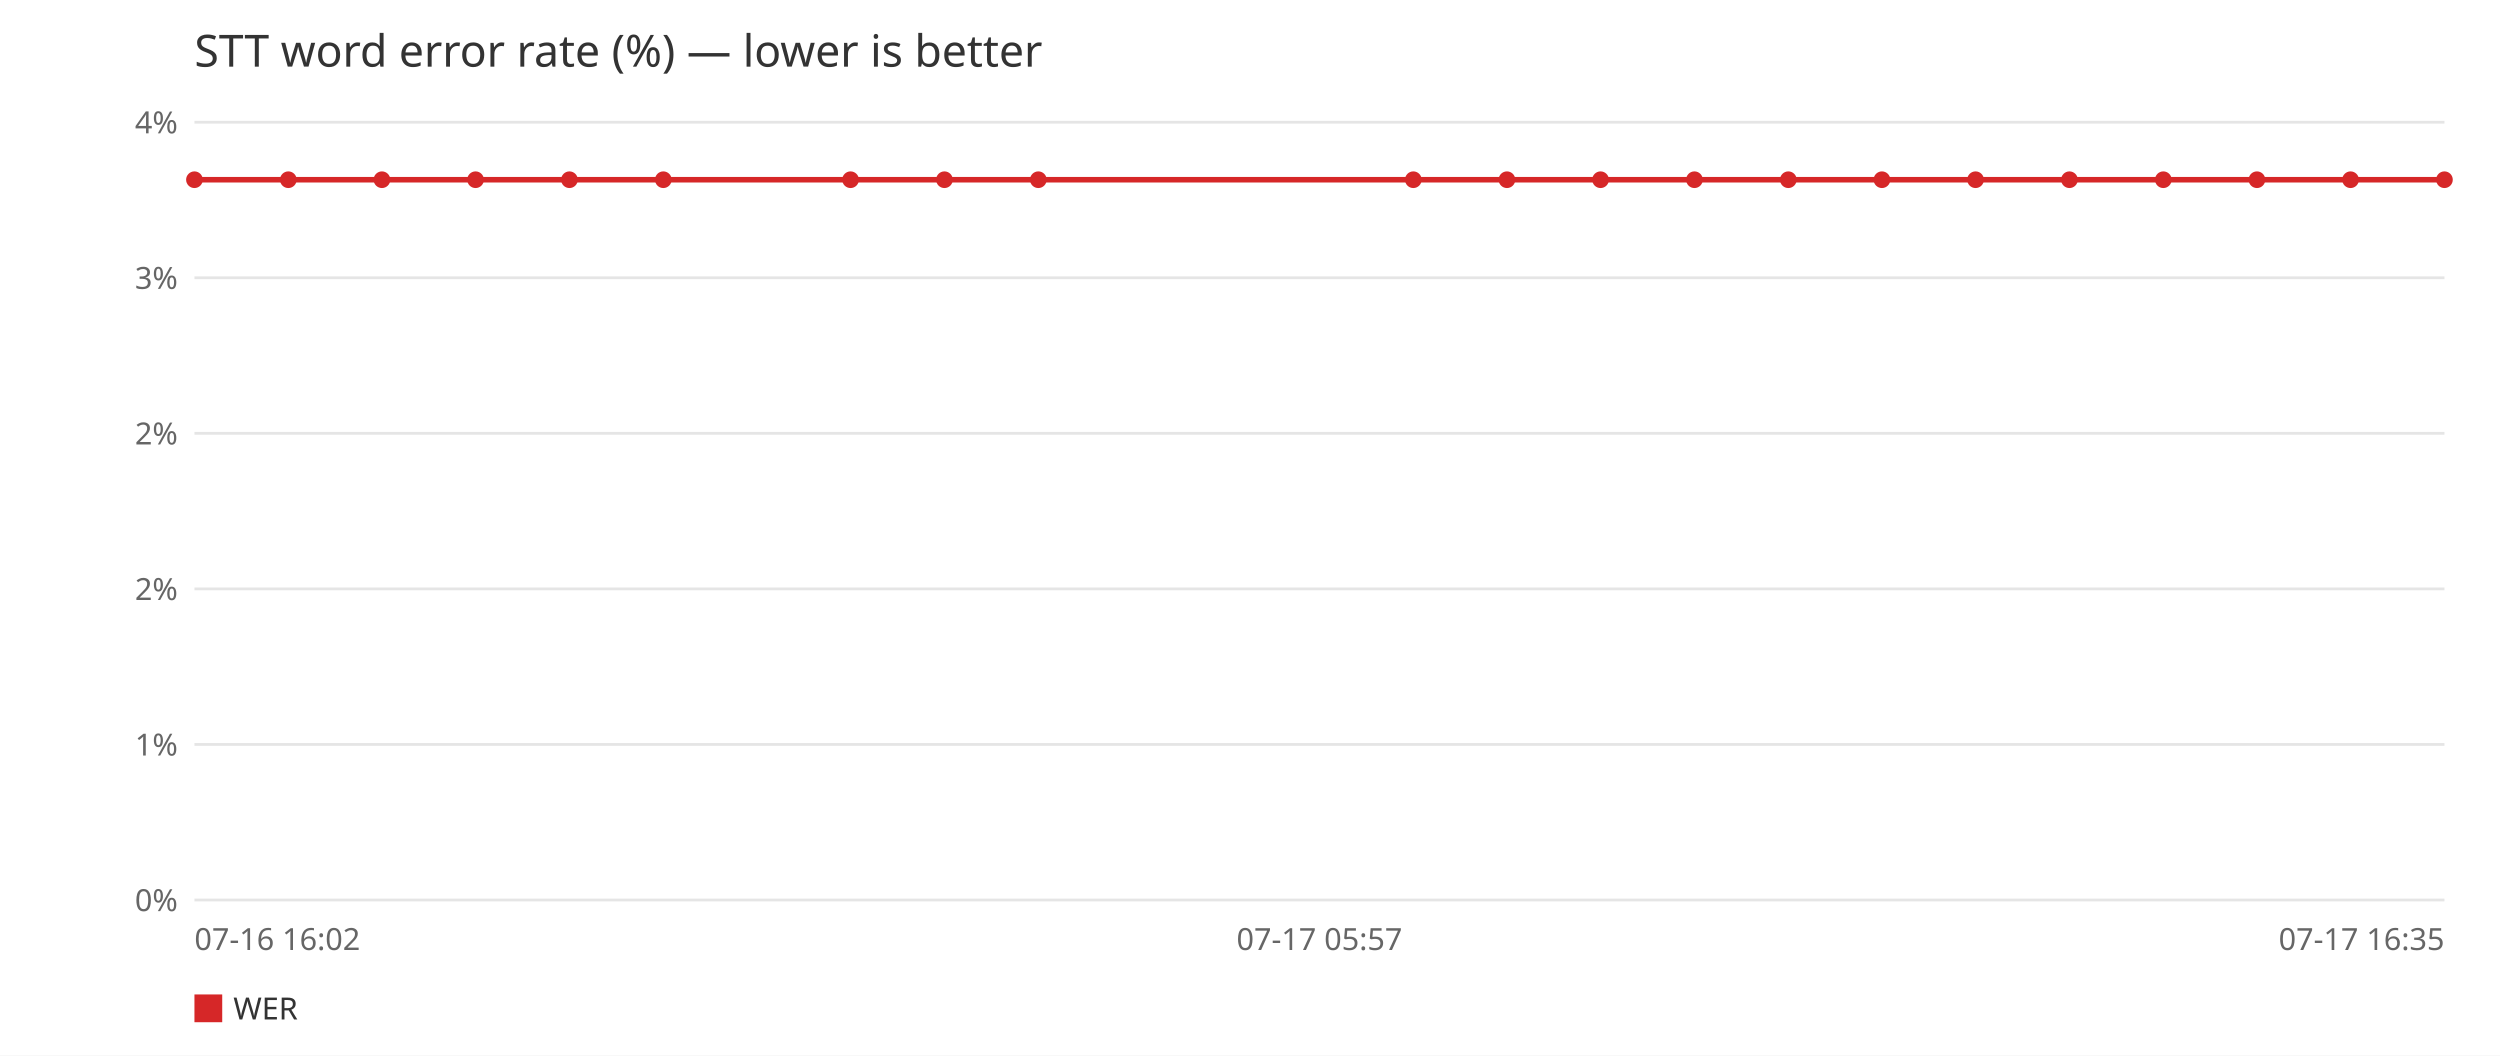
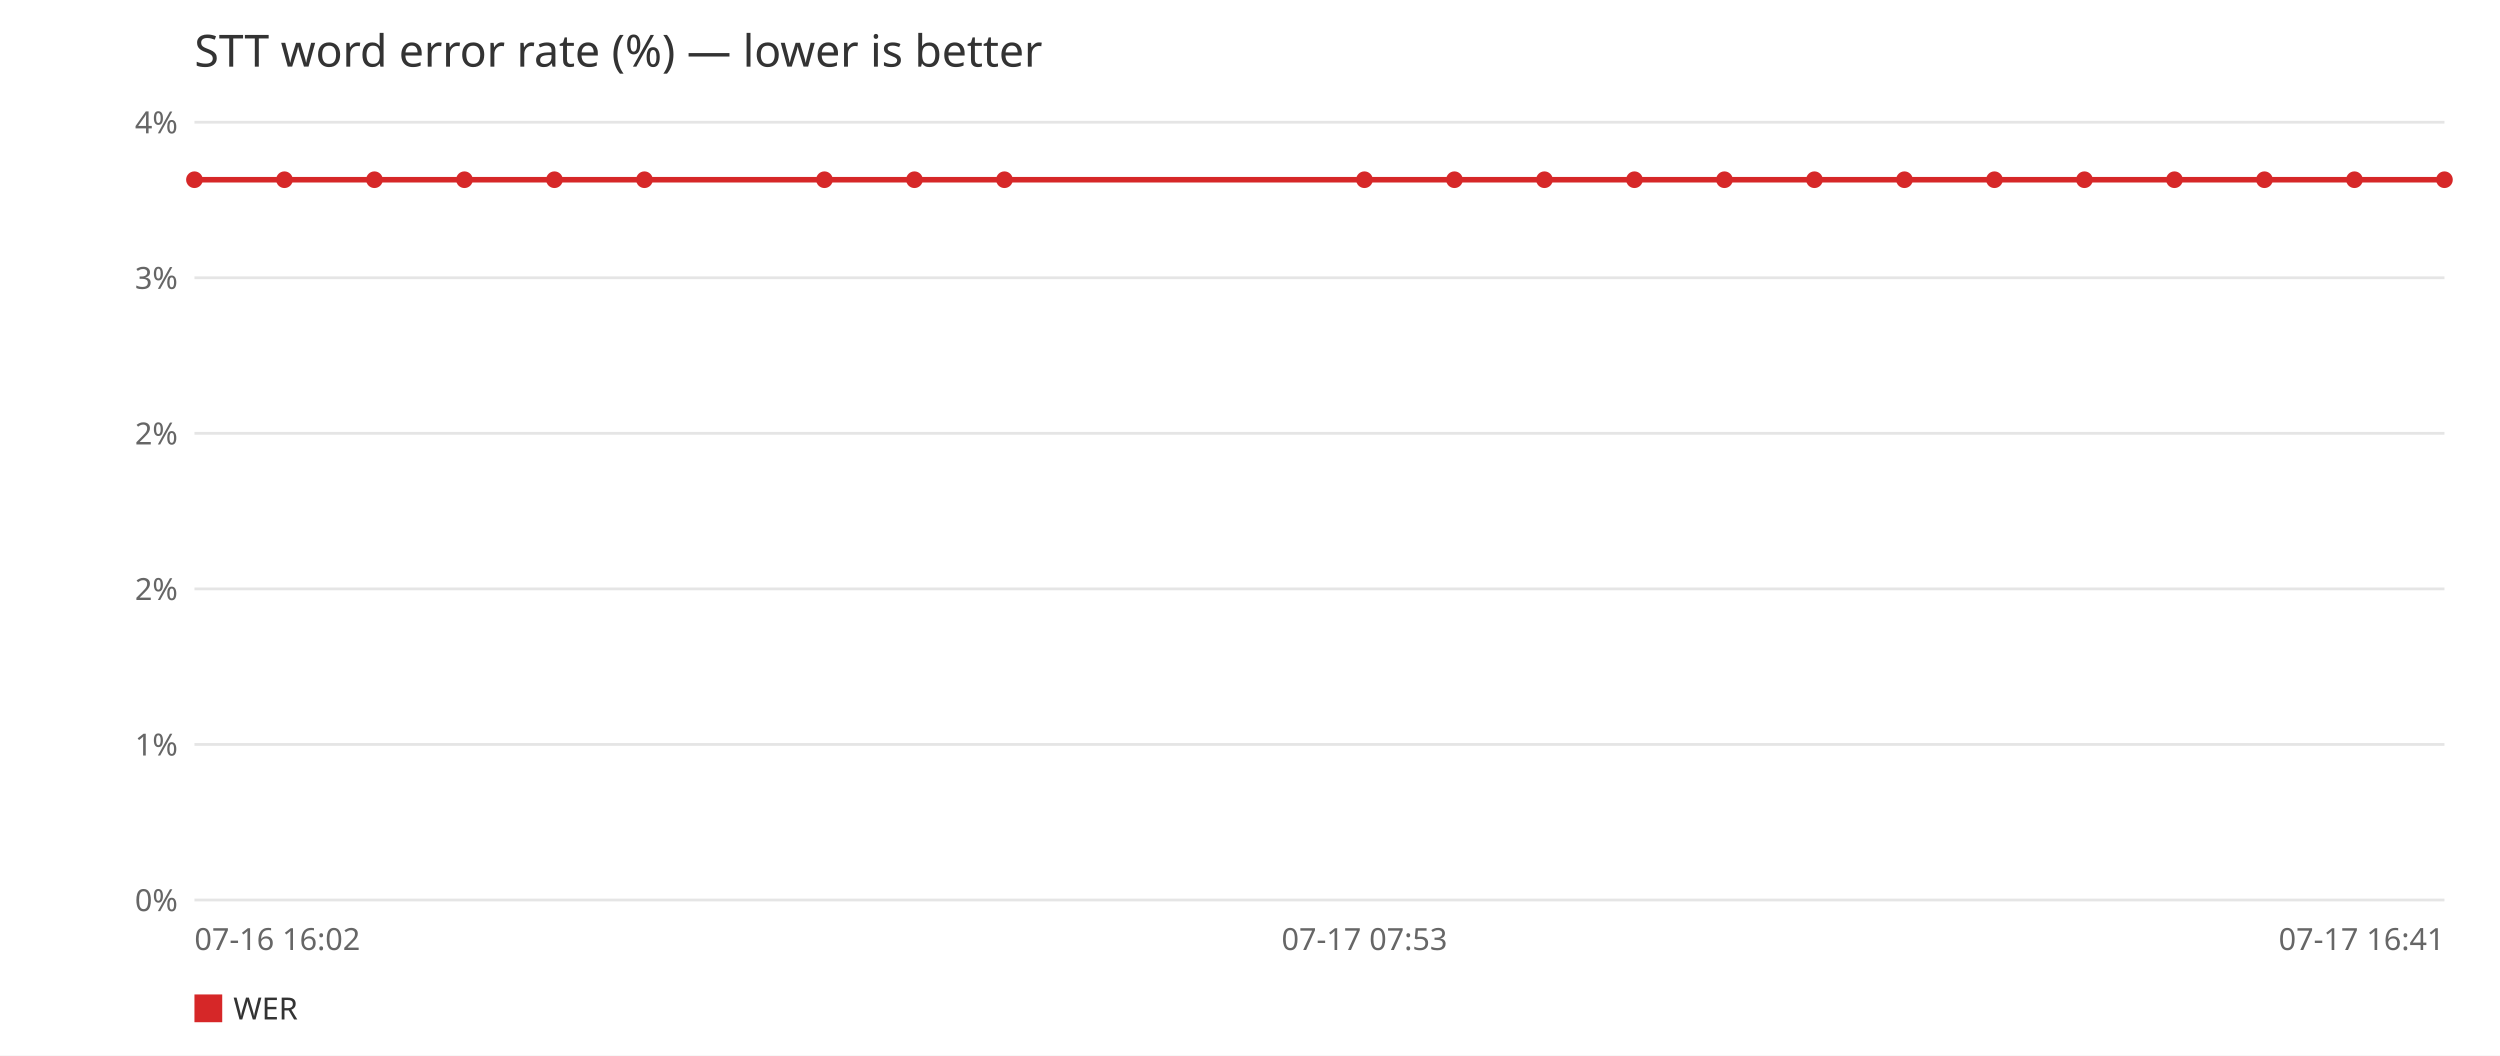
<svg xmlns="http://www.w3.org/2000/svg" width="900" height="380" viewBox="0 0 900 380" font-family="sans-serif">
  <rect width="900" height="380" fill="white" />
  <text x="70" y="24" font-size="16" fill="#333">STT word error rate (%) — lower is better</text>
  <line x1="70" y1="324.0" x2="880" y2="324.0" stroke="#e5e5e5" />
  <text x="64" y="328.0" font-size="11" fill="#666" text-anchor="end">0%</text>
  <line x1="70" y1="268.0" x2="880" y2="268.0" stroke="#e5e5e5" />
  <text x="64" y="272.0" font-size="11" fill="#666" text-anchor="end">1%</text>
  <line x1="70" y1="212.0" x2="880" y2="212.0" stroke="#e5e5e5" />
  <text x="64" y="216.0" font-size="11" fill="#666" text-anchor="end">2%</text>
  <line x1="70" y1="156.0" x2="880" y2="156.0" stroke="#e5e5e5" />
  <text x="64" y="160.0" font-size="11" fill="#666" text-anchor="end">2%</text>
  <line x1="70" y1="100.0" x2="880" y2="100.0" stroke="#e5e5e5" />
  <text x="64" y="104.0" font-size="11" fill="#666" text-anchor="end">3%</text>
  <line x1="70" y1="44.0" x2="880" y2="44.0" stroke="#e5e5e5" />
  <text x="64" y="48.0" font-size="11" fill="#666" text-anchor="end">4%</text>
  <text x="70.0" y="342" font-size="11" fill="#666" text-anchor="start">07-16 16:02</text>
-   <text x="475.0" y="342" font-size="11" fill="#666" text-anchor="middle">07-17 05:57</text>
-   <text x="880.0" y="342" font-size="11" fill="#666" text-anchor="end">07-17 16:35</text>
-   <polyline points="70.0,64.7 103.8,64.7 137.5,64.7 171.2,64.7 205.0,64.7 238.8,64.7 306.2,64.7 340.0,64.7 373.8,64.7 508.8,64.7 542.5,64.7 576.2,64.7 610.0,64.7 643.8,64.7 677.5,64.7 711.2,64.7 745.0,64.7 778.8,64.7 812.5,64.7 846.2,64.7 880.0,64.7" fill="none" stroke="#d62728" stroke-width="2" />
+   <text x="491.2" y="342" font-size="11" fill="#666" text-anchor="middle">07-17 07:53</text>
+   <text x="880.0" y="342" font-size="11" fill="#666" text-anchor="end">07-17 16:41</text>
+   <polyline points="70.0,64.7 102.4,64.7 134.8,64.7 167.2,64.7 199.6,64.7 232.0,64.7 296.8,64.7 329.2,64.7 361.6,64.7 491.2,64.7 523.6,64.7 556.0,64.7 588.4,64.7 620.8,64.7 653.2,64.7 685.6,64.7 718.0,64.7 750.4,64.7 782.8,64.7 815.2,64.7 847.6,64.7 880.0,64.7" fill="none" stroke="#d62728" stroke-width="2" />
  <circle cx="70.0" cy="64.7" r="3" fill="#d62728" />
-   <circle cx="103.8" cy="64.7" r="3" fill="#d62728" />
-   <circle cx="137.5" cy="64.7" r="3" fill="#d62728" />
-   <circle cx="171.2" cy="64.7" r="3" fill="#d62728" />
-   <circle cx="205.0" cy="64.7" r="3" fill="#d62728" />
-   <circle cx="238.8" cy="64.7" r="3" fill="#d62728" />
-   <circle cx="306.2" cy="64.7" r="3" fill="#d62728" />
-   <circle cx="340.0" cy="64.7" r="3" fill="#d62728" />
-   <circle cx="373.8" cy="64.7" r="3" fill="#d62728" />
-   <circle cx="508.8" cy="64.7" r="3" fill="#d62728" />
-   <circle cx="542.5" cy="64.7" r="3" fill="#d62728" />
-   <circle cx="576.2" cy="64.7" r="3" fill="#d62728" />
-   <circle cx="610.0" cy="64.7" r="3" fill="#d62728" />
-   <circle cx="643.8" cy="64.7" r="3" fill="#d62728" />
-   <circle cx="677.5" cy="64.7" r="3" fill="#d62728" />
-   <circle cx="711.2" cy="64.7" r="3" fill="#d62728" />
-   <circle cx="745.0" cy="64.7" r="3" fill="#d62728" />
-   <circle cx="778.8" cy="64.7" r="3" fill="#d62728" />
-   <circle cx="812.5" cy="64.7" r="3" fill="#d62728" />
-   <circle cx="846.2" cy="64.7" r="3" fill="#d62728" />
+   <circle cx="102.4" cy="64.7" r="3" fill="#d62728" />
+   <circle cx="134.8" cy="64.7" r="3" fill="#d62728" />
+   <circle cx="167.2" cy="64.7" r="3" fill="#d62728" />
+   <circle cx="199.6" cy="64.7" r="3" fill="#d62728" />
+   <circle cx="232.0" cy="64.7" r="3" fill="#d62728" />
+   <circle cx="296.8" cy="64.7" r="3" fill="#d62728" />
+   <circle cx="329.2" cy="64.7" r="3" fill="#d62728" />
+   <circle cx="361.6" cy="64.7" r="3" fill="#d62728" />
+   <circle cx="491.2" cy="64.7" r="3" fill="#d62728" />
+   <circle cx="523.6" cy="64.7" r="3" fill="#d62728" />
+   <circle cx="556.0" cy="64.7" r="3" fill="#d62728" />
+   <circle cx="588.4" cy="64.7" r="3" fill="#d62728" />
+   <circle cx="620.8" cy="64.7" r="3" fill="#d62728" />
+   <circle cx="653.2" cy="64.7" r="3" fill="#d62728" />
+   <circle cx="685.6" cy="64.7" r="3" fill="#d62728" />
+   <circle cx="718.0" cy="64.7" r="3" fill="#d62728" />
+   <circle cx="750.4" cy="64.7" r="3" fill="#d62728" />
+   <circle cx="782.8" cy="64.7" r="3" fill="#d62728" />
+   <circle cx="815.2" cy="64.7" r="3" fill="#d62728" />
+   <circle cx="847.6" cy="64.7" r="3" fill="#d62728" />
  <circle cx="880.0" cy="64.7" r="3" fill="#d62728" />
  <rect x="70.0" y="358" width="10" height="10" fill="#d62728" />
  <text x="84.0" y="367" font-size="11" fill="#333">WER</text>
</svg>
